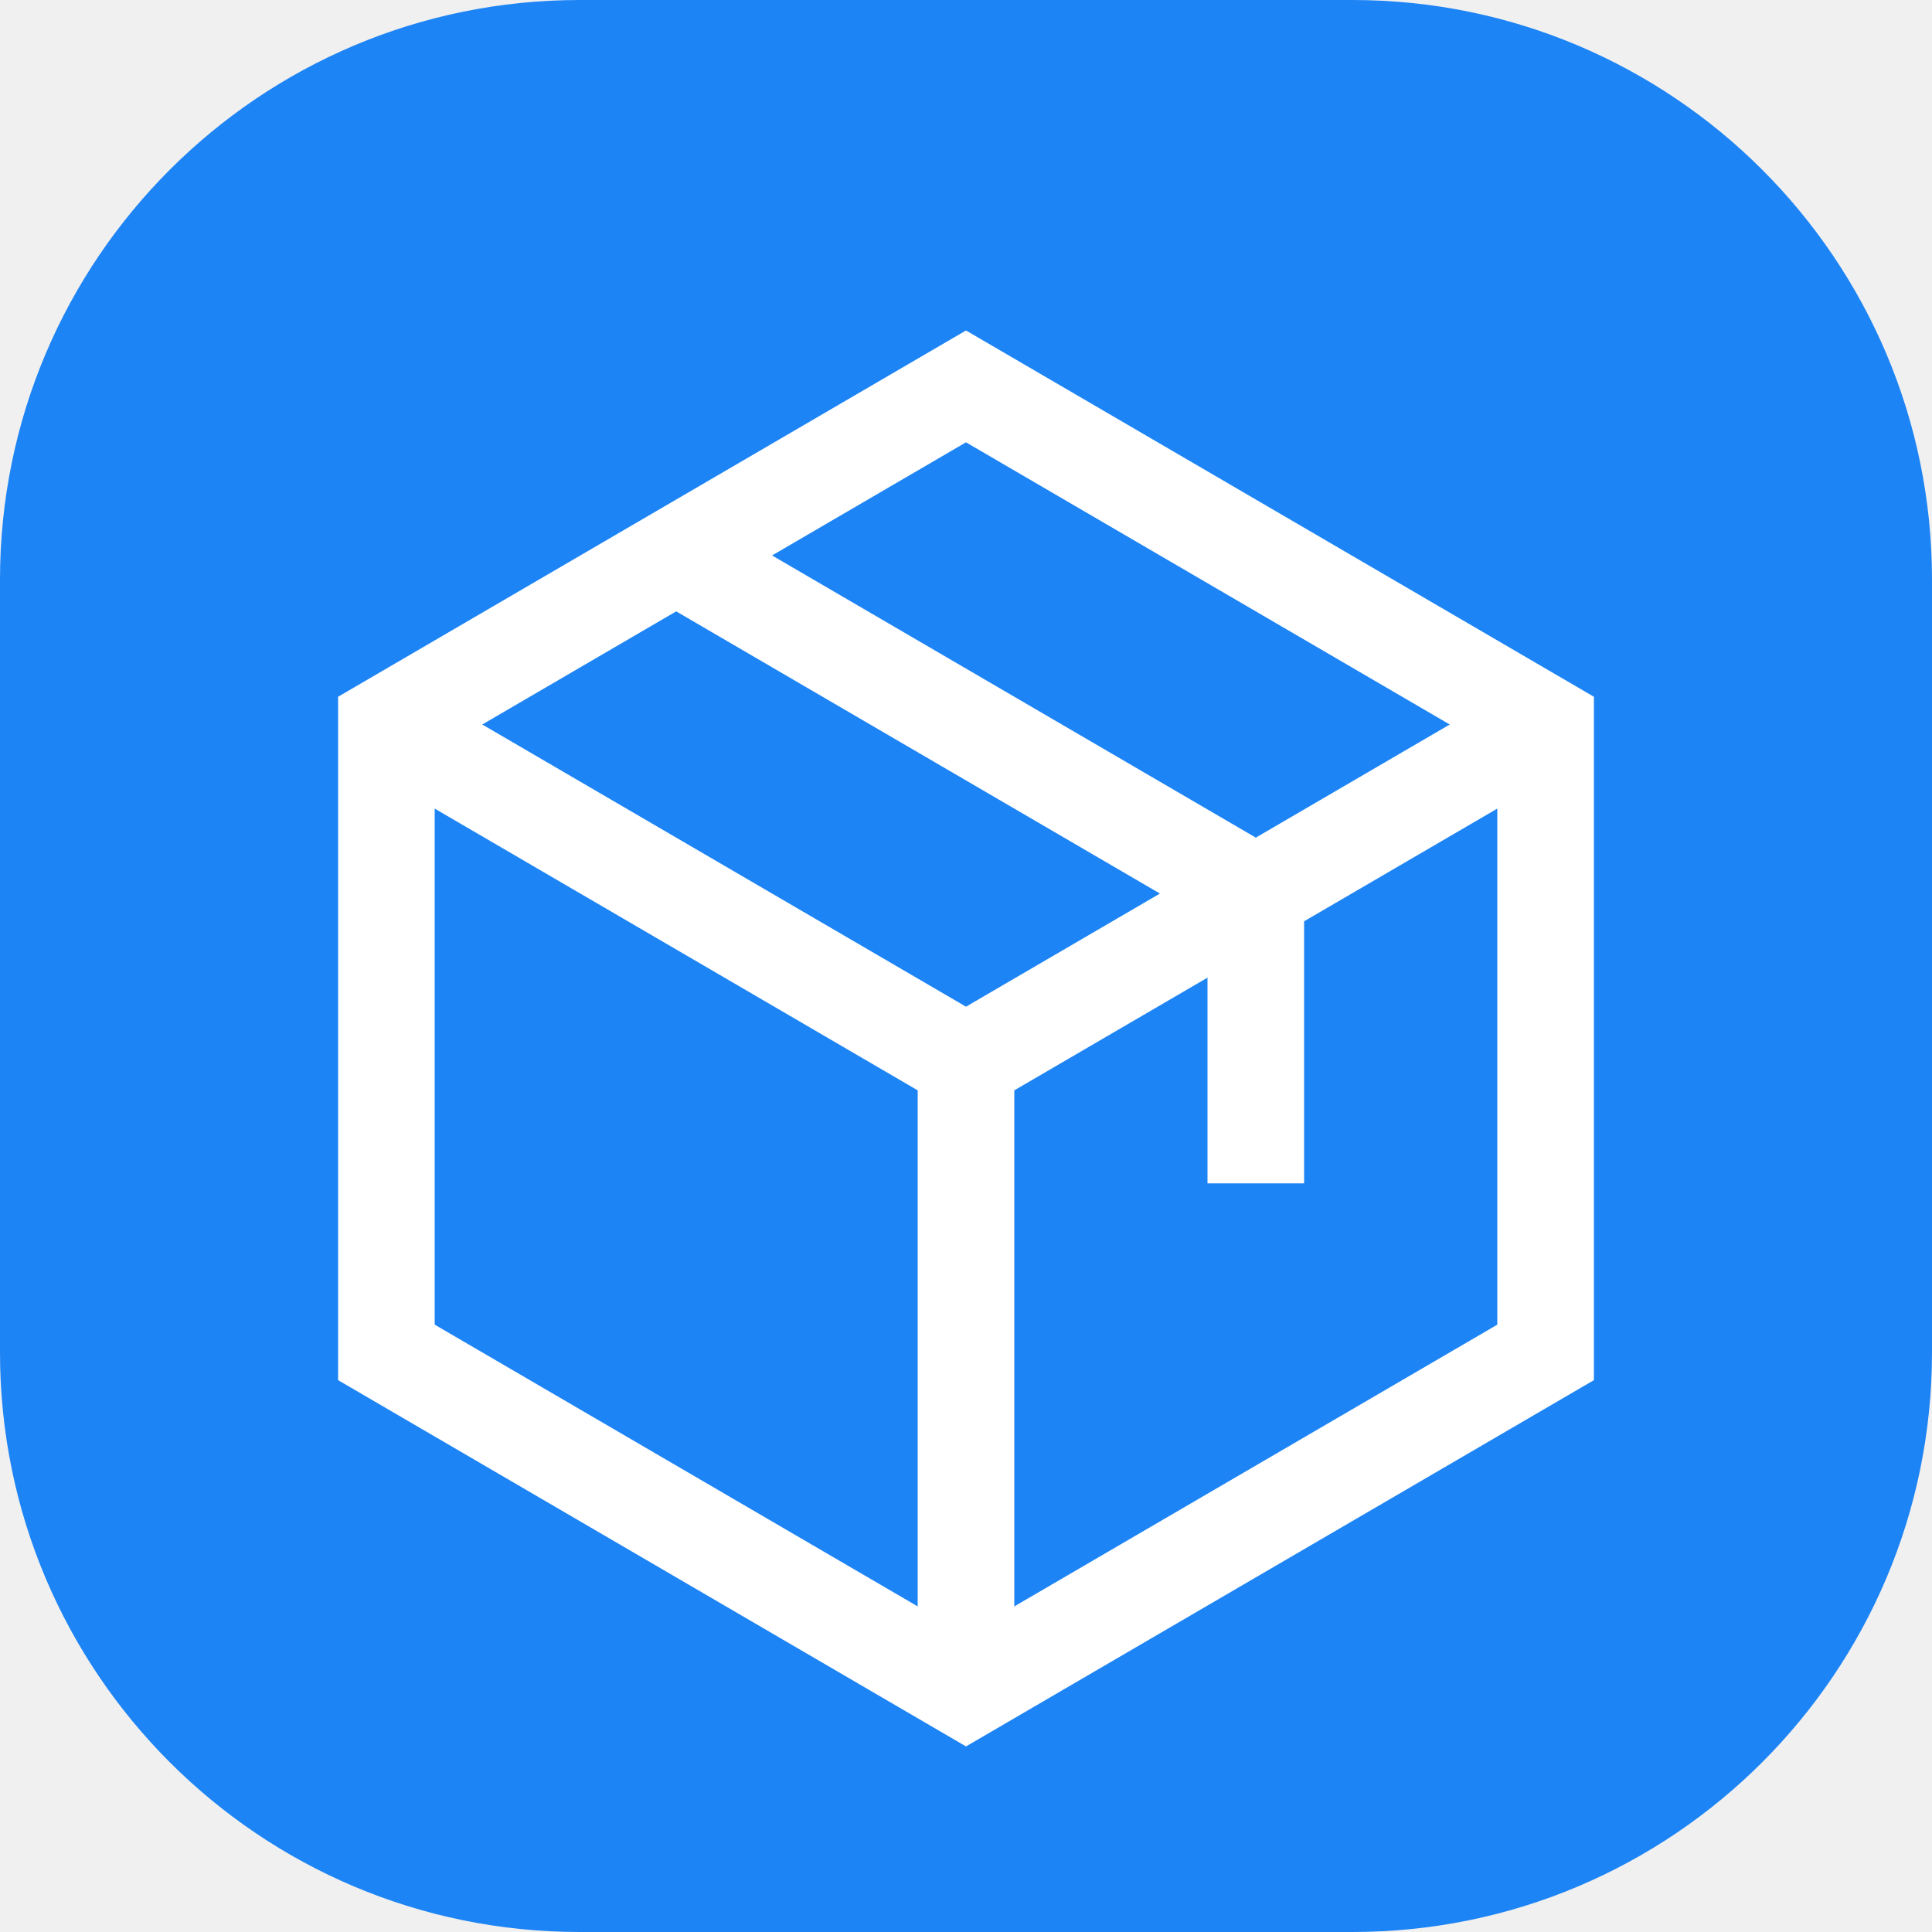
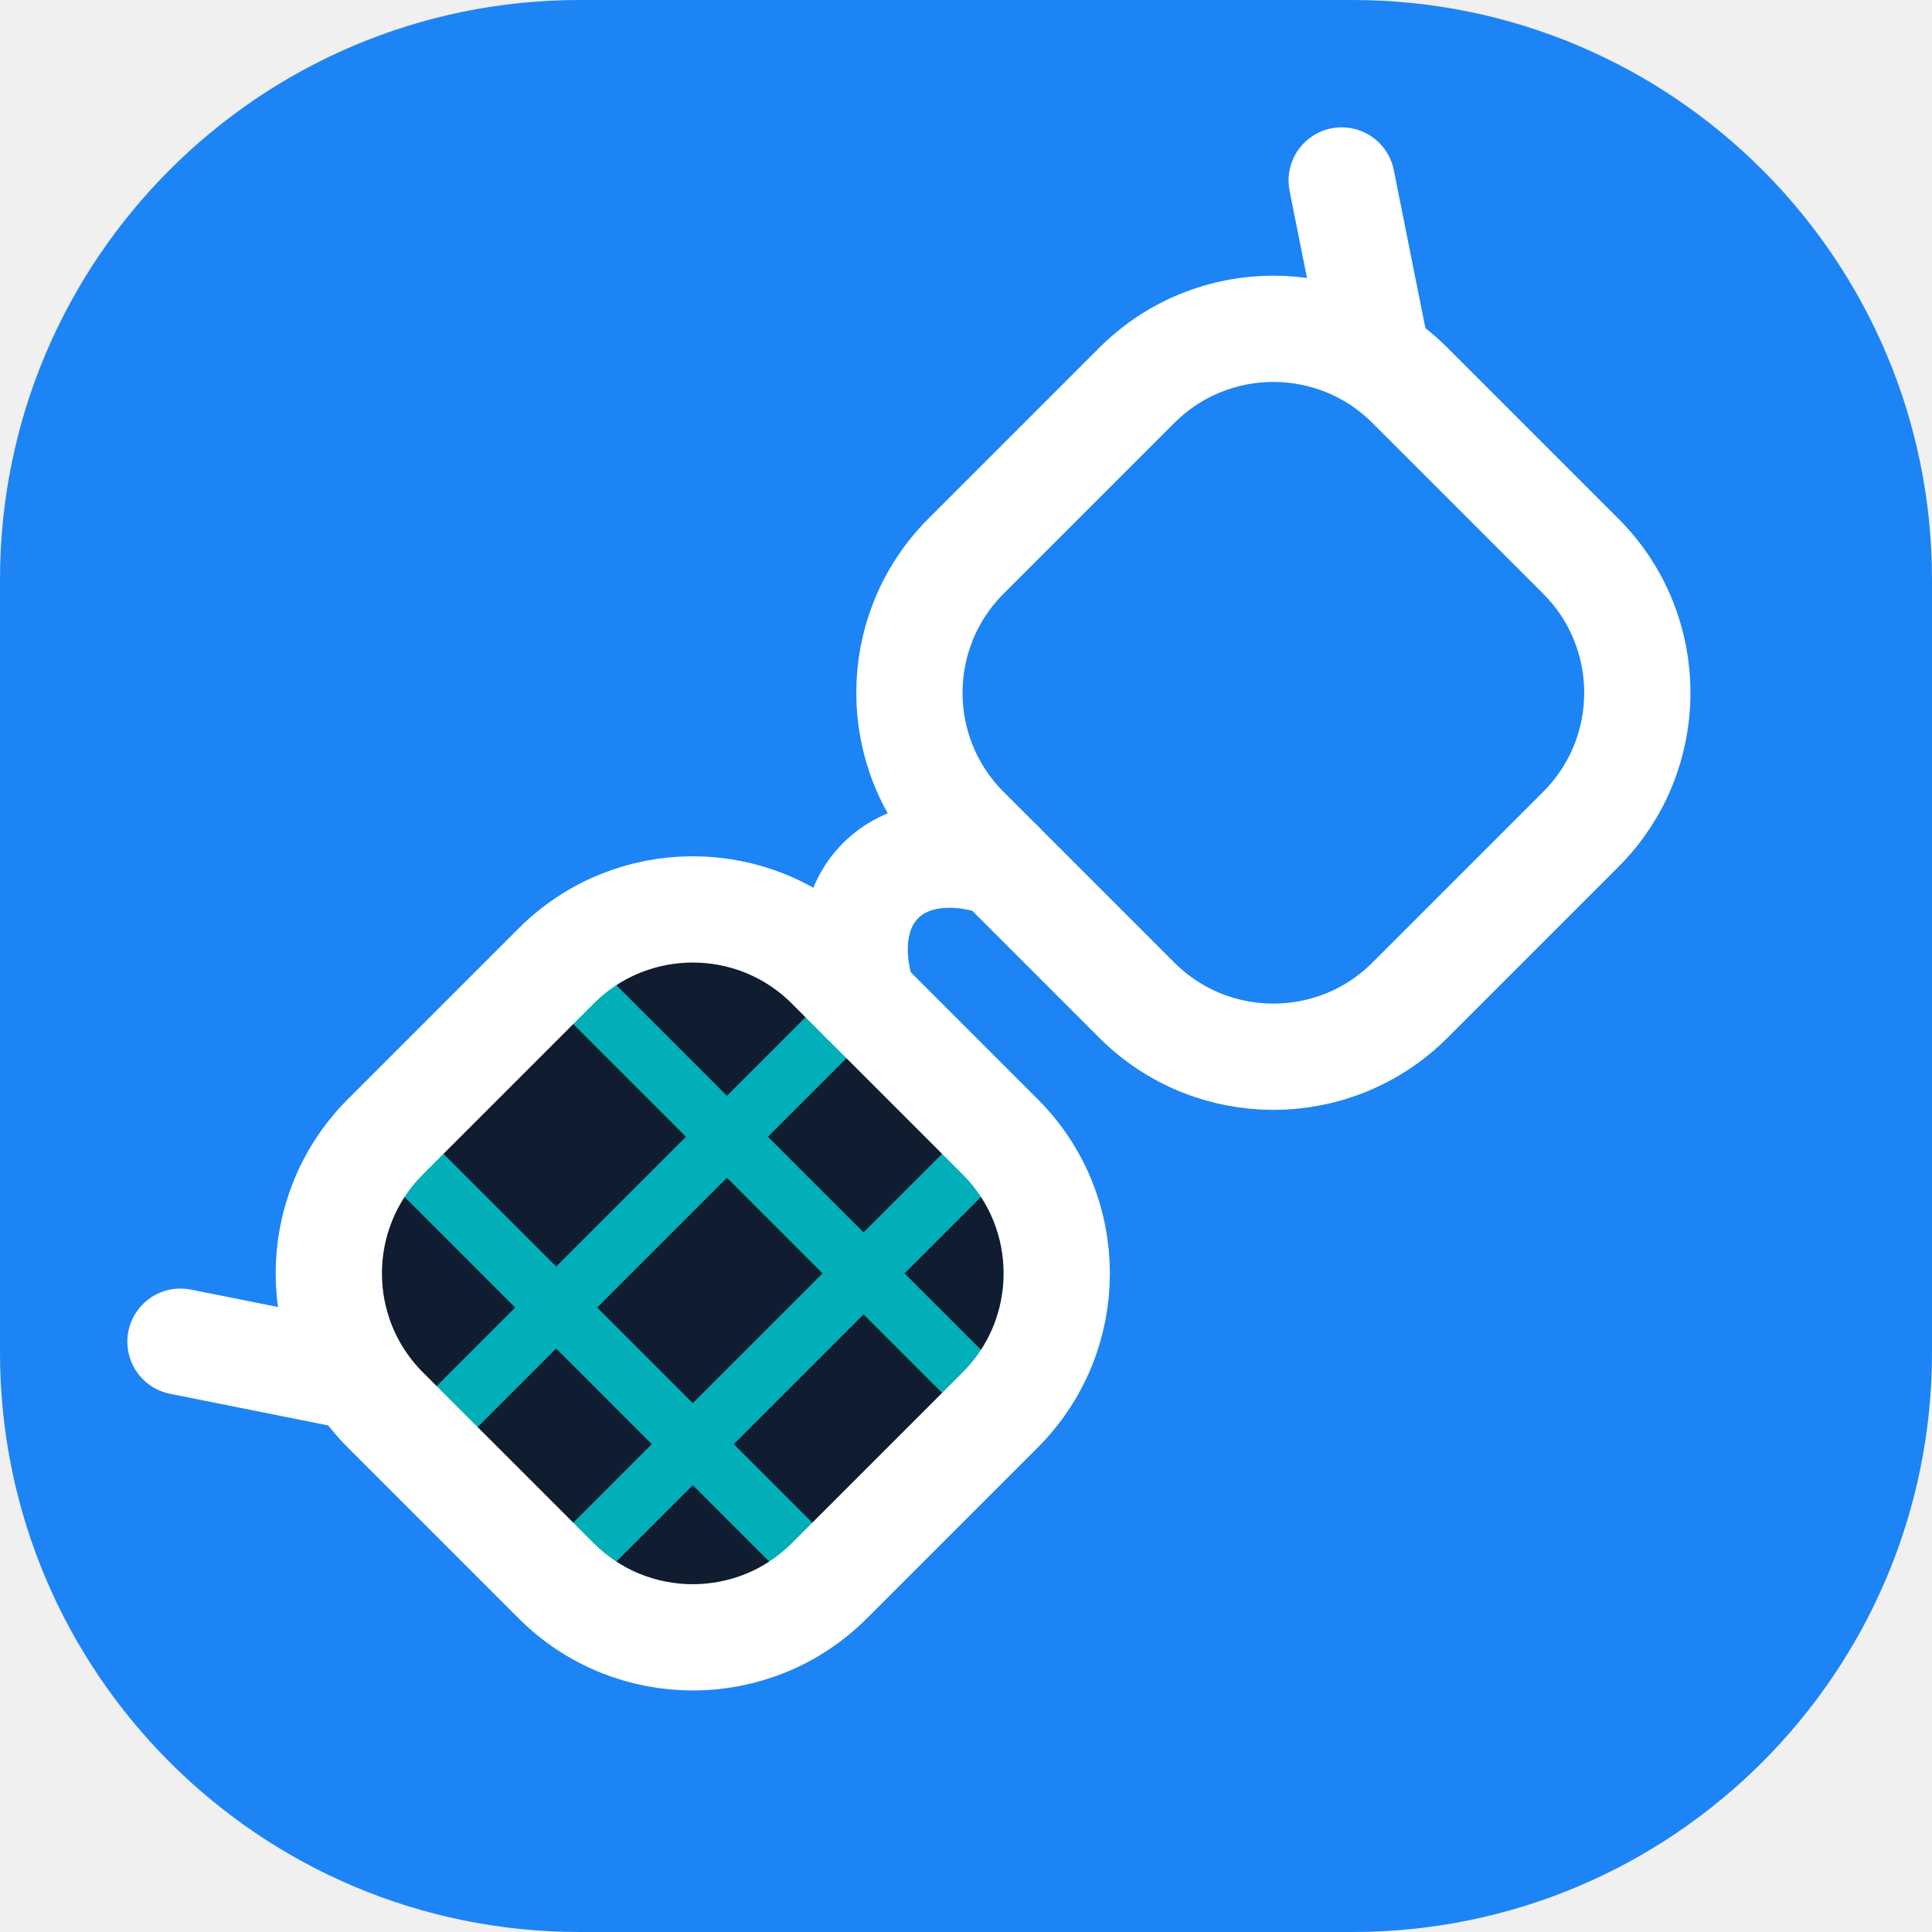
<svg xmlns="http://www.w3.org/2000/svg" viewBox="0 0 40 40">
  <rect width="40" height="40" rx="12" fill="#1d84f5" />
-   <g fill="none" stroke="#fff" stroke-width="2">
-     <path d="m20 8 12 7v13l-12 7-12-7V15Z" />
-     <path d="m8 15 12 7 12-7M20 22v13M14 11.5l12 7v6" />
+   <g transform="translate(40 0) scale(-1 1) rotate(45 20 20)">
+     <rect x="22" y="14" width="13" height="13" rx="4" fill="#101d30" />
+     <path d="M26 15v11m5-11v11m-8-7h11m-11 4h11" fill="none" stroke="#00afb8" stroke-width="1.2" />
+     <g fill="none" stroke="#fff" stroke-width="2.2" stroke-linecap="round" stroke-linejoin="round">
+       <rect x="5" y="14" width="13" height="13" rx="4" />
+       <rect x="22" y="14" width="13" height="13" rx="4" />
+       <path d="M18 19c1-2 3-2 4 0M5 17l-2-3m32 3 2-3" />
+     </g>
  </g>
</svg>
